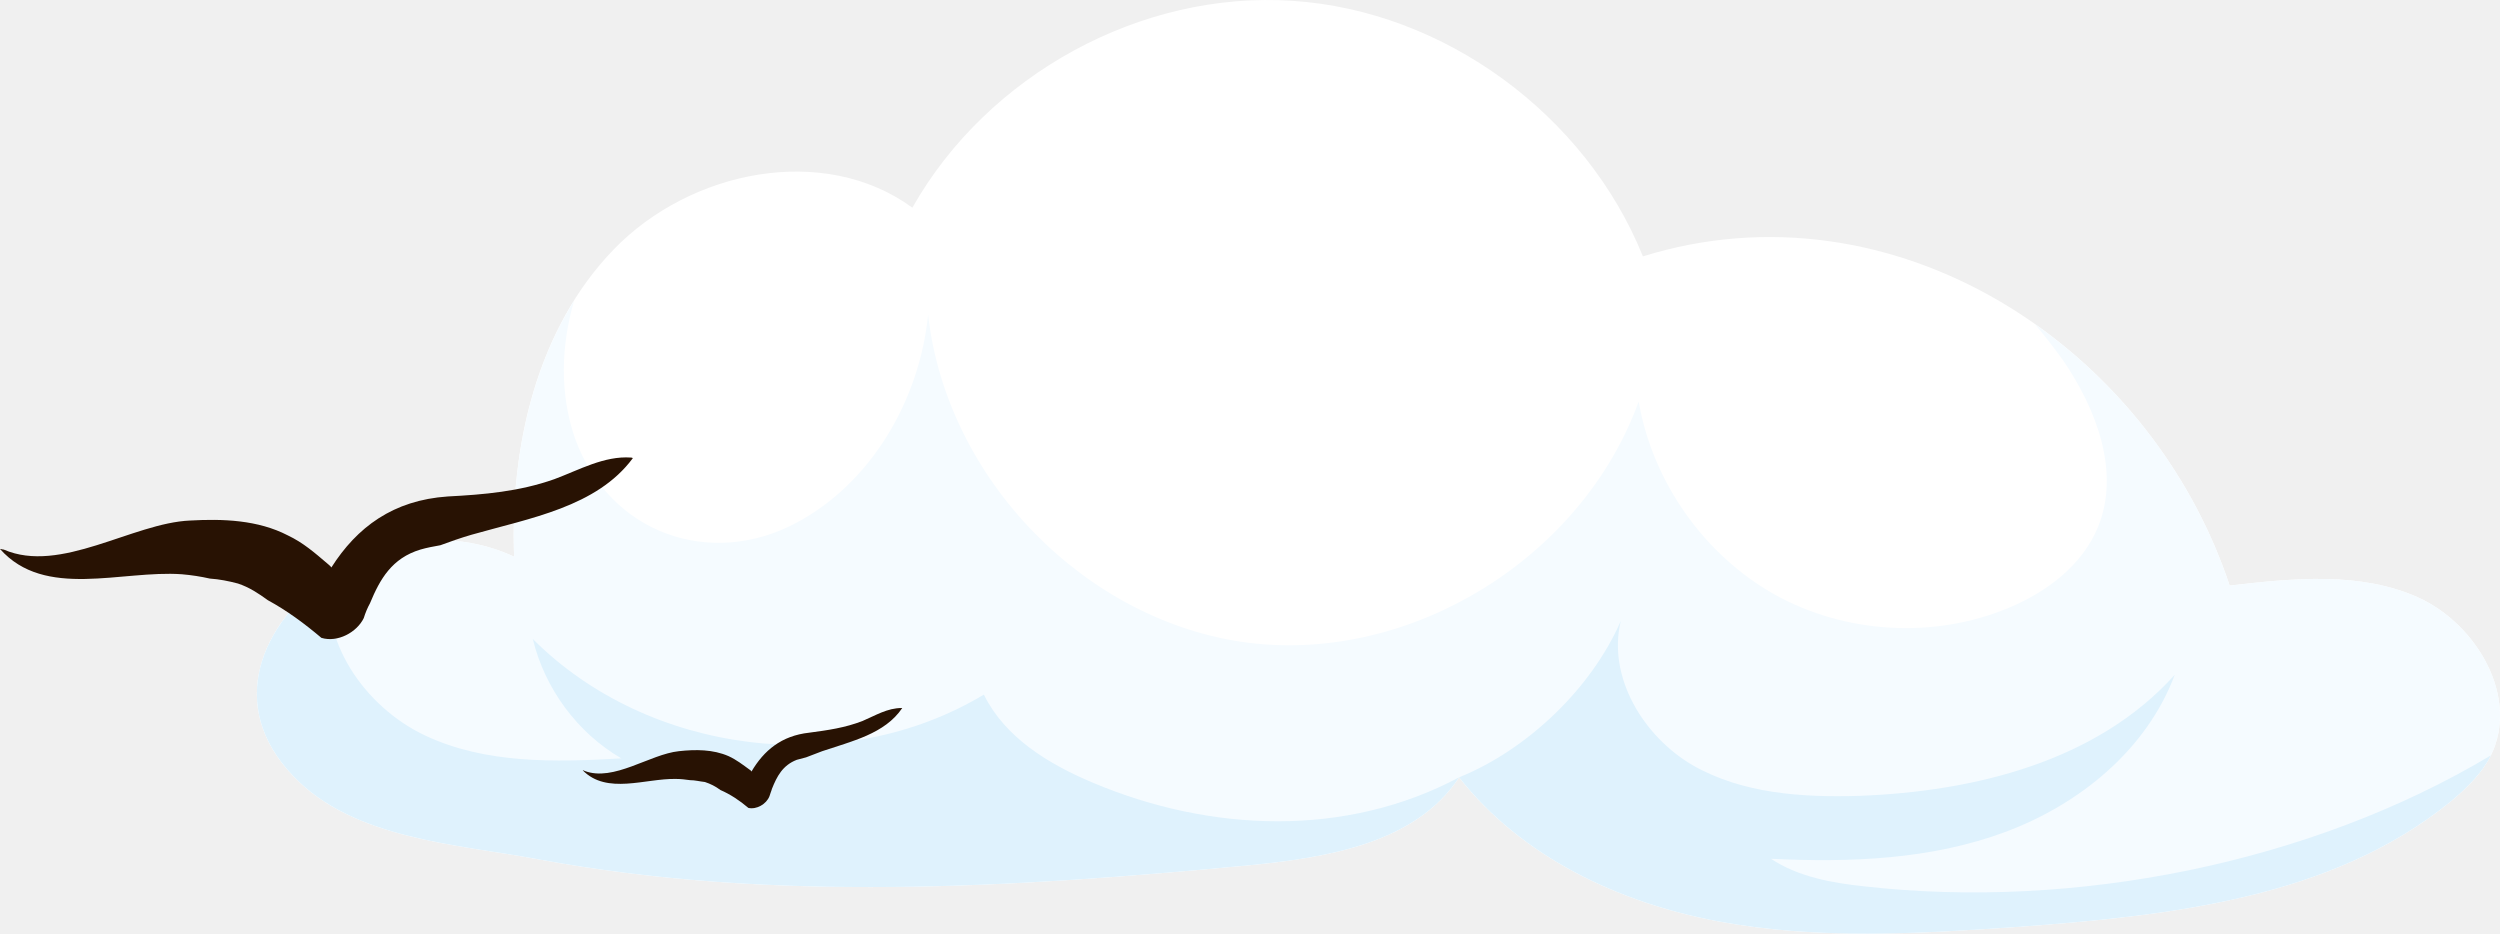
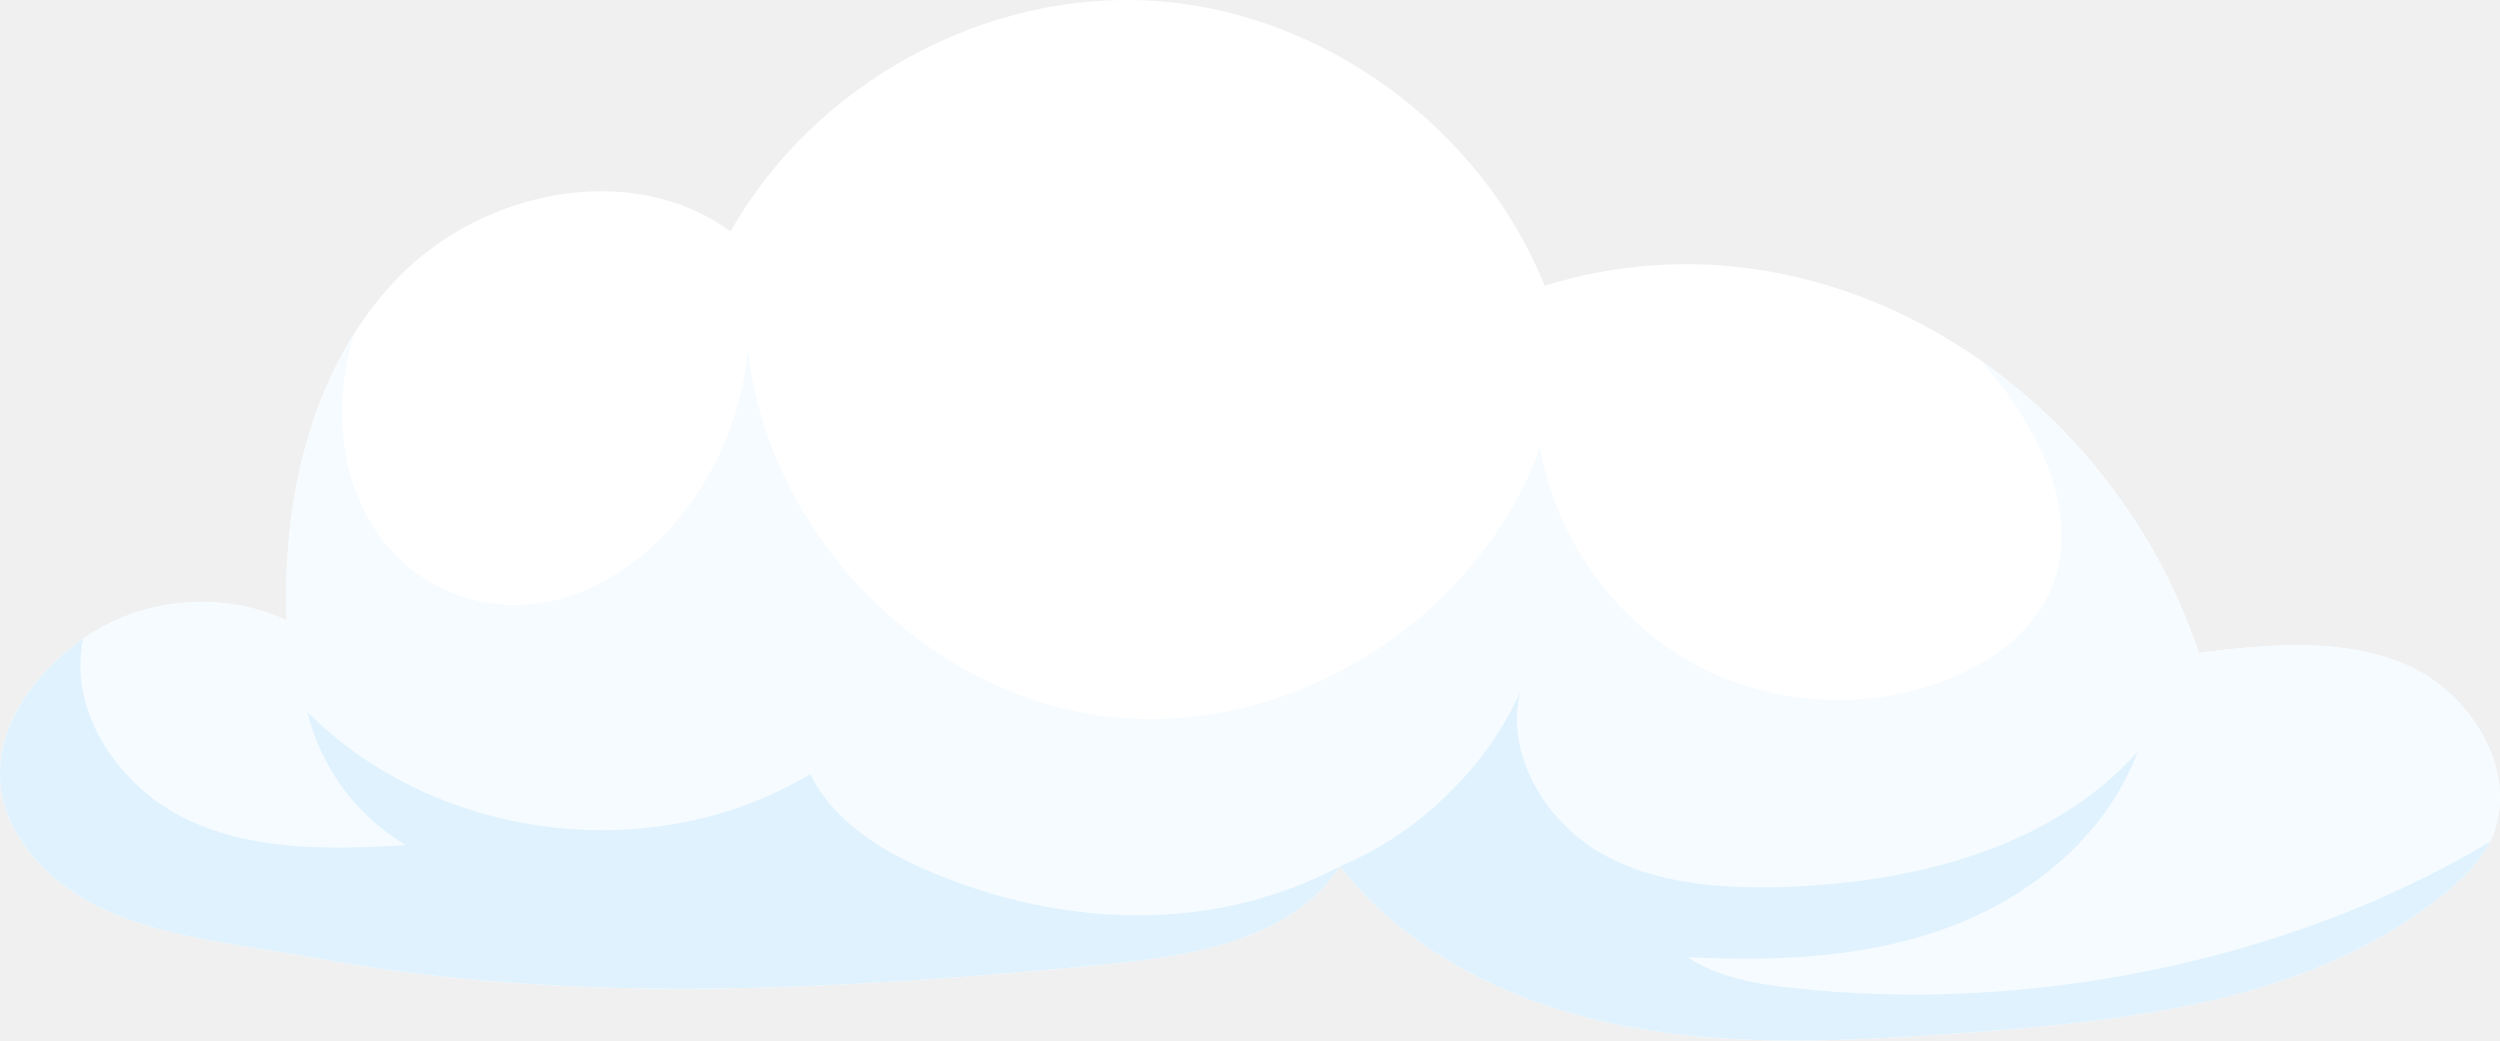
- <svg xmlns="http://www.w3.org/2000/svg" width="399" height="149" viewBox="0 0 399 149" fill="none">
-   <path d="M52.919 91.465C61.272 85.55 72.816 84.519 82.052 88.851C81.373 71.177 85.719 52.471 97.942 39.818C110.165 27.164 131.488 22.831 145.613 33.147C157.633 11.897 182.147 -1.514 206.322 0.137C230.429 1.719 253.043 18.224 262.21 40.918C302.004 28.539 343.02 54.878 355.855 93.459C365.973 92.29 376.702 91.189 386.005 95.384C395.309 99.648 402.1 111.271 397.55 120.555C396.056 123.512 393.543 125.919 390.963 128.051C372.017 143.386 346.28 146.137 322.105 147.925C306.146 149.026 289.916 149.988 274.162 147.031C258.407 144.074 242.856 136.784 232.874 124.062C225.948 134.584 211.891 136.853 199.396 138.091C161.707 141.667 123.271 144.074 85.854 137.128C72.952 134.721 56.45 133.965 46.808 123.856C36.078 112.646 41.443 99.648 52.919 91.465Z" fill="white" />
-   <path d="M355.855 93.459C365.973 92.29 376.702 91.189 386.005 95.384C395.309 99.648 402.1 111.271 397.55 120.555C396.056 123.512 393.543 125.919 390.963 128.051C372.017 143.386 346.28 146.137 322.105 147.925C306.146 149.026 289.916 149.988 274.162 147.031C258.407 144.074 242.856 136.784 232.874 124.062C225.948 134.584 211.891 136.853 199.396 138.091C161.707 141.667 123.271 144.074 85.854 137.128C72.952 134.721 56.45 133.965 46.808 123.856C36.078 112.646 41.443 99.648 52.919 91.465C61.272 85.55 72.816 84.519 82.052 88.851C81.508 74.684 84.225 59.83 91.626 48.001C89.521 55.222 89.318 62.856 91.762 69.939C97.263 85.206 113.425 90.777 127.142 83.418C139.094 77.023 146.767 63.819 148.126 50.202C151.046 76.541 173.387 99.373 199.396 102.605C225.404 105.769 252.499 88.989 261.531 64.094C263.772 76.954 271.989 88.576 283.261 94.903C294.534 101.161 308.659 101.986 320.543 97.035C326.654 94.49 332.359 90.227 334.871 84.037C338.402 75.303 334.6 65.332 329.303 57.56C327.877 55.566 326.315 53.572 324.753 51.715C338.946 61.687 350.15 76.335 355.855 93.459Z" fill="#F5FBFF" />
-   <path d="M232.874 124.062C225.948 134.584 211.891 136.853 199.396 138.091C161.707 141.667 123.271 144.074 85.854 137.128C72.952 134.721 56.45 133.965 46.808 123.856C36.078 112.646 41.443 99.648 52.919 91.465C50.61 101.986 58.216 112.852 67.859 117.391C77.502 121.93 88.571 121.655 99.164 121.036C92.17 116.979 86.941 109.895 85.039 101.986C103.51 120.486 134.612 124.337 157.021 110.858C160.417 117.735 167.343 121.93 174.338 124.887C193.216 132.865 214.811 133.69 232.874 124.062Z" fill="#DFF2FD" />
-   <path d="M397.55 120.555C396.056 123.512 393.543 125.919 390.963 128.051C372.017 143.386 346.28 146.137 322.105 147.925C306.146 149.026 289.916 149.988 274.162 147.031C258.407 144.074 242.856 136.784 232.874 124.062C243.739 119.661 253.993 109.895 258.679 99.098C256.506 108.038 262.278 117.529 270.155 122.136C278.1 126.675 287.608 127.294 296.707 127.019C315.178 126.331 334.667 121.517 347.094 107.694C342.613 119.661 331.883 128.394 319.999 132.796C308.183 137.197 295.213 137.679 282.65 137.06C286.996 139.948 292.361 140.911 297.522 141.461C330.865 145.243 368.621 137.885 397.55 120.555Z" fill="#DFF2FD" />
-   <path d="M100.702 73.026C96.427 72.731 92.451 74.997 88.474 76.475C82.907 78.446 77.241 78.939 71.475 79.235C62.727 79.826 56.962 84.162 52.886 90.568C52.687 90.272 52.488 90.174 52.289 89.977C50.202 88.203 48.412 86.626 45.927 85.443C41.156 82.98 35.589 82.782 30.32 83.078C21.174 83.472 9.643 91.652 0.596 87.71C0.398 87.71 0.199 87.611 0 87.611C7.157 95.692 19.385 90.962 29.027 91.652C30.552 91.783 32.043 92.013 33.501 92.342C34.992 92.44 36.483 92.736 37.974 93.13C39.764 93.721 41.255 94.707 42.746 95.791C45.828 97.466 48.611 99.536 51.295 101.802C53.88 102.591 56.962 100.915 58.055 98.649C58.32 97.795 58.652 97.006 59.049 96.284C60.64 92.44 62.529 89.09 67.101 87.71C68.096 87.414 69.189 87.217 70.282 87.02C71.873 86.429 73.563 85.838 75.253 85.345C84.597 82.684 95.234 80.91 101 73.125C100.934 73.059 100.834 73.026 100.702 73.026Z" fill="#281203" />
-   <path d="M143.901 113C141.623 113 139.742 114.181 137.662 115.067C134.889 116.149 132.117 116.543 129.146 116.937C124.689 117.429 121.916 119.791 119.936 123.137C119.87 123.005 119.771 122.907 119.639 122.841C118.55 122.054 117.559 121.267 116.272 120.676C113.796 119.594 111.023 119.594 108.35 119.889C103.695 120.381 97.951 124.81 93.297 123.038C93.231 122.973 93.132 122.94 93 122.94C96.862 126.876 103.002 124.219 107.854 124.318C108.647 124.318 109.439 124.416 110.132 124.514C110.924 124.514 111.617 124.711 112.509 124.81C113.4 125.105 114.192 125.499 114.984 126.089C116.569 126.778 118.054 127.762 119.441 128.943C120.728 129.238 122.313 128.353 122.808 127.073C122.907 126.679 123.105 126.286 123.204 125.892C123.996 123.924 124.887 122.152 127.165 121.267C127.627 121.136 128.122 121.004 128.65 120.873C129.509 120.545 130.367 120.217 131.225 119.889C135.88 118.314 141.227 117.133 144 113C143.934 113 143.901 113 143.901 113Z" fill="#281203" />
+ <svg xmlns="http://www.w3.org/2000/svg" width="358" height="149" viewBox="0 0 358 149" fill="none">
+   <path d="M11.919 91.465C20.272 85.55 31.816 84.519 41.052 88.851C40.373 71.177 44.718 52.471 56.942 39.818C69.165 27.164 90.488 22.831 104.613 33.147C116.633 11.897 141.147 -1.514 165.322 0.137C189.429 1.719 212.043 18.224 221.21 40.918C261.004 28.539 302.02 54.878 314.855 93.459C324.973 92.29 335.702 91.189 345.005 95.384C354.309 99.648 361.1 111.271 356.55 120.555C355.056 123.512 352.543 125.919 349.963 128.051C331.017 143.386 305.28 146.137 281.105 147.925C265.146 149.026 248.916 149.988 233.162 147.031C217.407 144.074 201.856 136.784 191.874 124.062C184.948 134.584 170.891 136.853 158.396 138.091C120.707 141.667 82.271 144.074 44.854 137.128C31.952 134.721 15.45 133.965 5.808 123.856C-4.922 112.646 0.443 99.648 11.919 91.465Z" fill="white" />
+   <path d="M314.855 93.459C324.973 92.29 335.702 91.189 345.005 95.384C354.309 99.648 361.1 111.271 356.55 120.555C355.056 123.512 352.543 125.919 349.963 128.051C331.017 143.386 305.28 146.137 281.105 147.925C265.146 149.026 248.916 149.988 233.162 147.031C217.407 144.074 201.856 136.784 191.874 124.062C184.948 134.584 170.891 136.853 158.396 138.091C120.707 141.667 82.271 144.074 44.854 137.128C31.952 134.721 15.45 133.965 5.808 123.856C-4.922 112.646 0.443 99.648 11.919 91.465C20.272 85.55 31.816 84.519 41.052 88.851C40.508 74.684 43.225 59.83 50.627 48.001C48.521 55.222 48.318 62.856 50.762 69.939C56.263 85.206 72.425 90.777 86.142 83.418C98.094 77.023 105.767 63.819 107.126 50.202C110.046 76.541 132.387 99.373 158.396 102.605C184.404 105.769 211.499 88.989 220.531 64.094C222.772 76.954 230.989 88.576 242.261 94.903C253.534 101.161 267.659 101.986 279.543 97.035C285.654 94.49 291.359 90.227 293.871 84.037C297.402 75.303 293.6 65.332 288.303 57.56C286.877 55.566 285.315 53.572 283.753 51.715C297.946 61.687 309.15 76.335 314.855 93.459Z" fill="#F5FBFF" />
+   <path d="M191.874 124.062C184.948 134.584 170.891 136.853 158.396 138.091C120.707 141.667 82.271 144.074 44.854 137.128C31.952 134.721 15.45 133.965 5.808 123.856C-4.922 112.646 0.443 99.648 11.919 91.465C9.61 101.986 17.216 112.852 26.859 117.391C36.502 121.93 47.571 121.655 58.164 121.036C51.17 116.979 45.941 109.895 44.039 101.986C62.51 120.486 93.612 124.337 116.021 110.858C119.417 117.735 126.343 121.93 133.338 124.887C152.216 132.865 173.811 133.69 191.874 124.062Z" fill="#DFF2FD" />
+   <path d="M356.55 120.555C355.056 123.512 352.543 125.919 349.963 128.051C331.017 143.386 305.28 146.137 281.105 147.925C265.146 149.026 248.916 149.988 233.162 147.031C217.407 144.074 201.856 136.784 191.874 124.062C202.739 119.661 212.993 109.895 217.679 99.098C215.506 108.038 221.278 117.529 229.155 122.136C237.1 126.675 246.608 127.294 255.707 127.019C274.178 126.331 293.667 121.517 306.094 107.694C301.613 119.661 290.883 128.394 278.999 132.796C267.183 137.197 254.213 137.679 241.65 137.06C245.996 139.948 251.361 140.911 256.522 141.461C289.865 145.243 327.621 137.885 356.55 120.555Z" fill="#DFF2FD" />
</svg>
